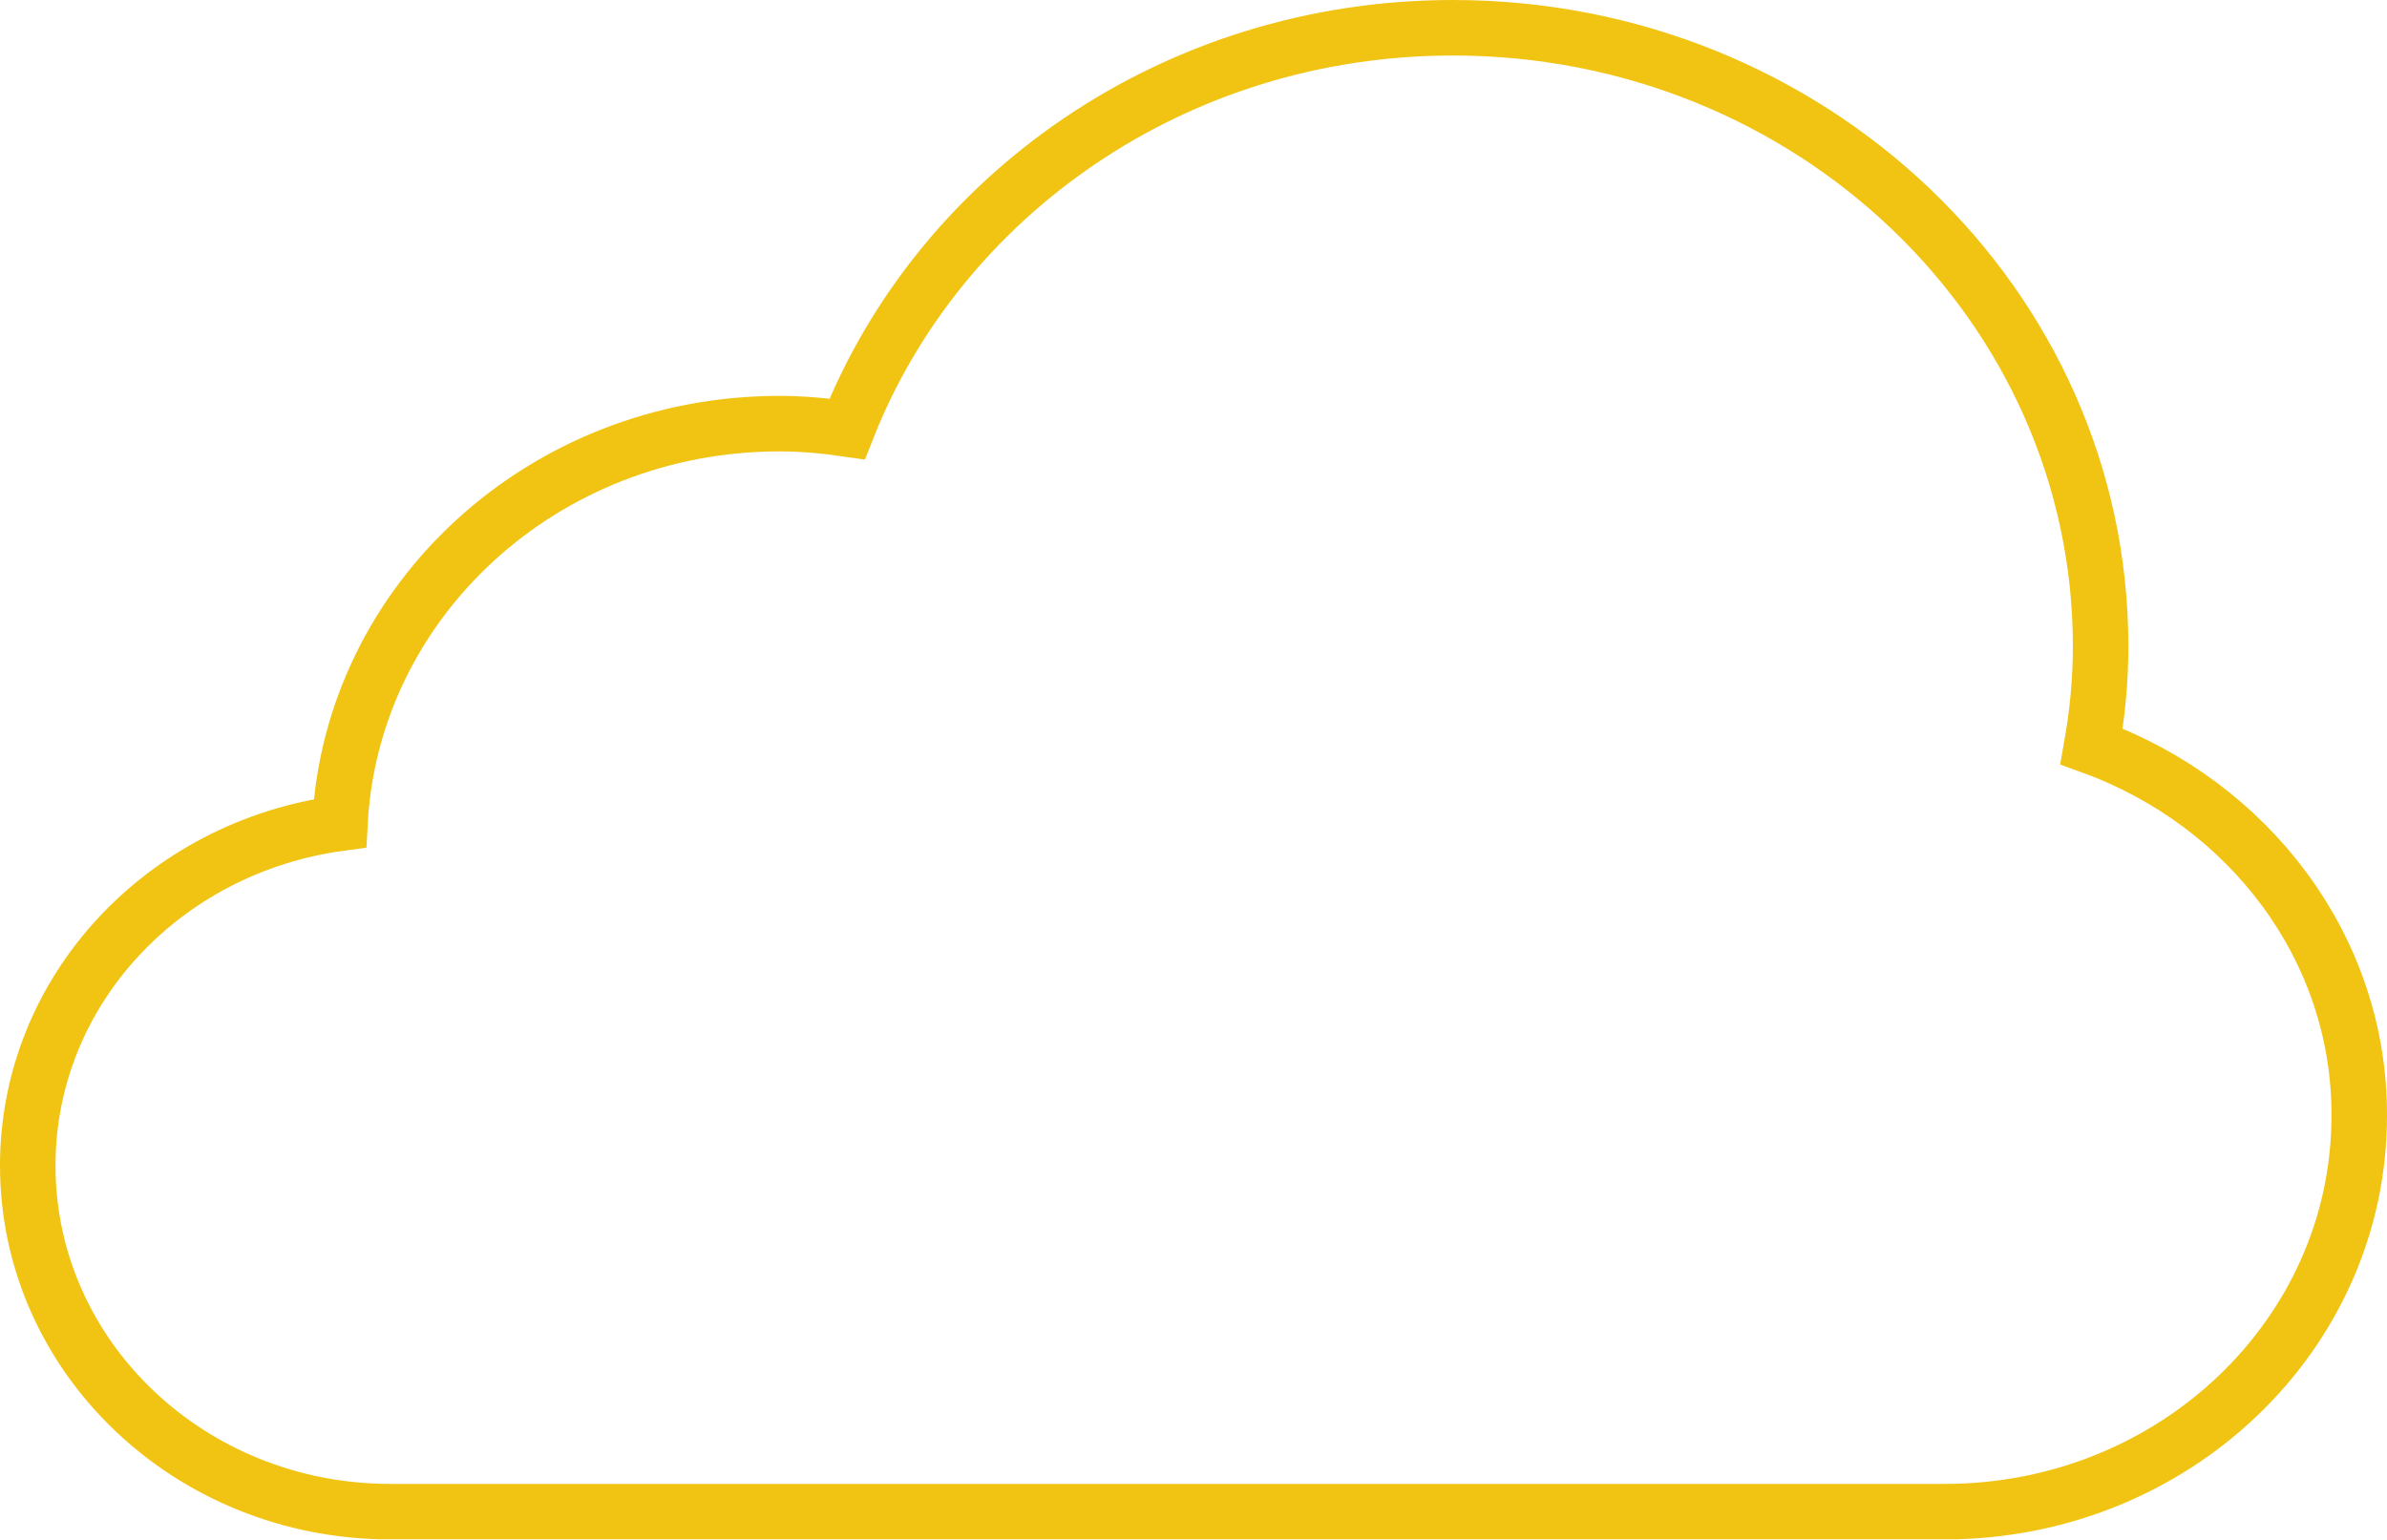
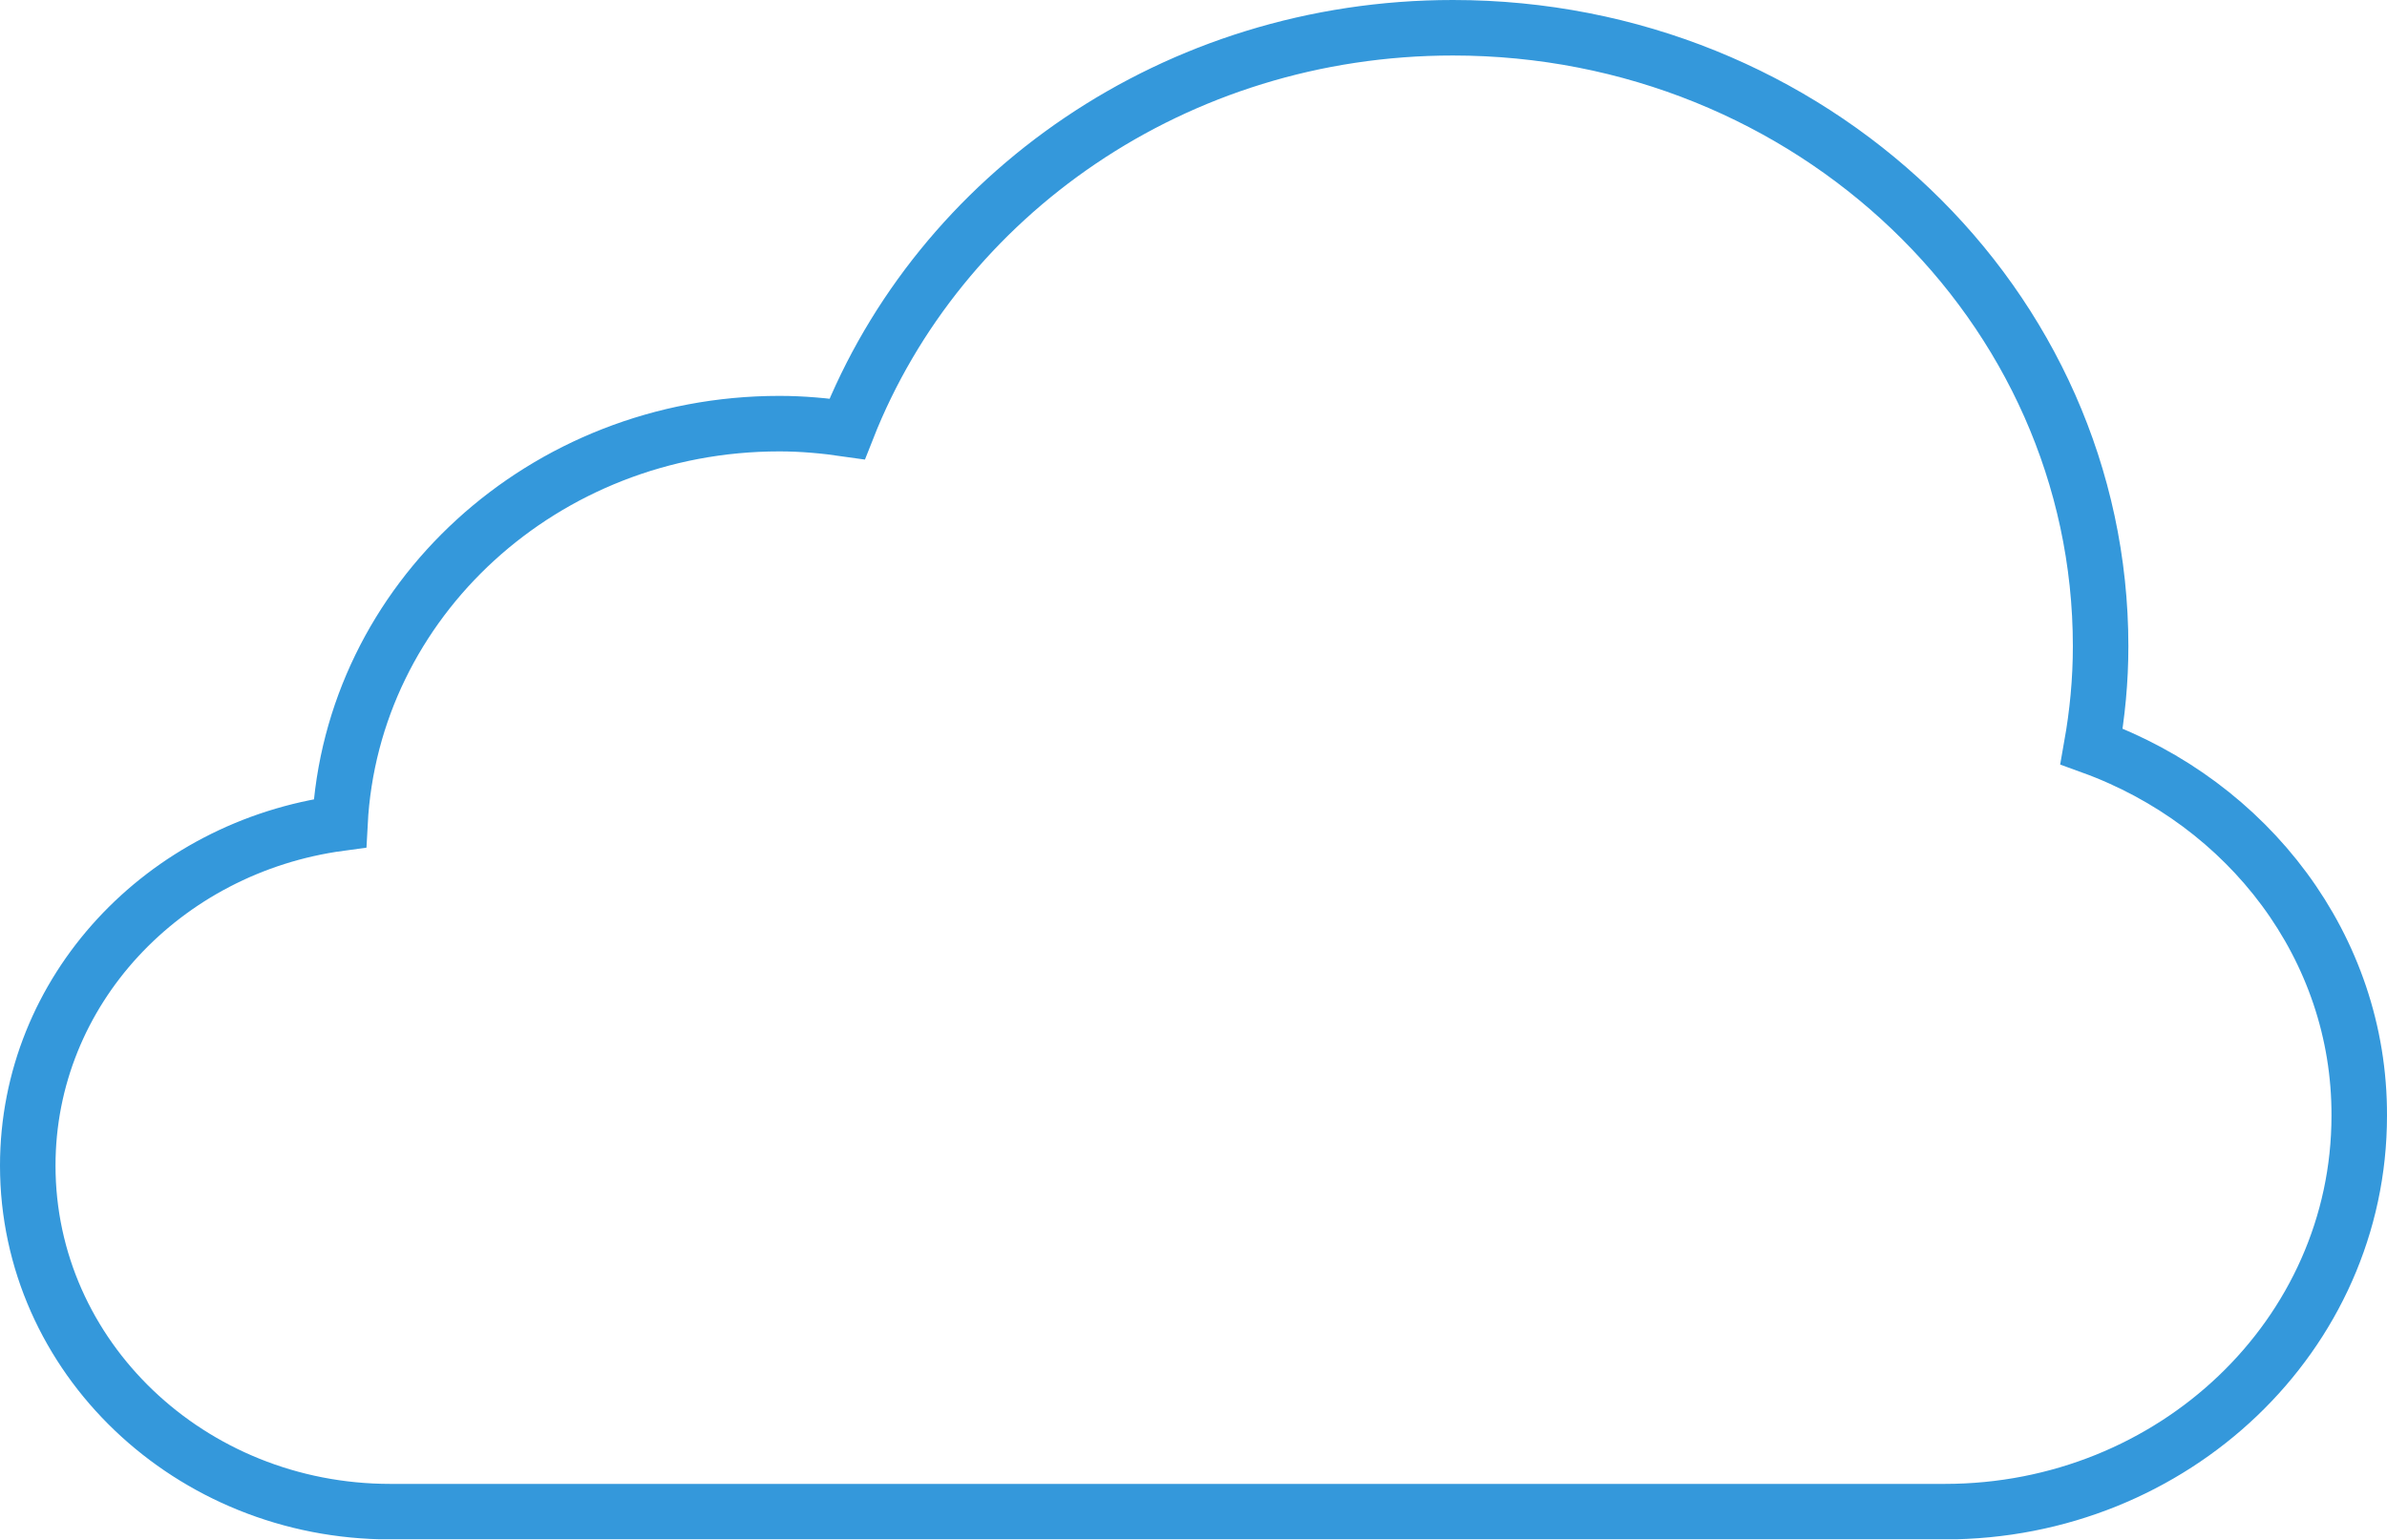
<svg xmlns="http://www.w3.org/2000/svg" style="isolation:isolate" viewBox="0 0 43 27.73">
  <style>
    path {
-         stroke: #F1C413;
+         stroke: #3498db;
        fill: none;
    }
</style>
  <symbol id="cloudSymbol" viewBox="0 0 43 27.73">
    <path vector-effect="non-scaling-stroke" d=" M 37.678 13.447 C 40.495 14.468 42.511 17.065 42.5 20.101 C 42.5 24.044 39.158 27.233 35.034 27.233 L 7.031 27.233 C 3.422 27.233 0.5 24.445 0.5 20.999 C 0.5 17.848 2.944 15.261 6.124 14.831 C 6.334 10.821 9.79 7.632 14.039 7.632 C 14.459 7.632 14.86 7.67 15.261 7.728 C 16.922 3.508 21.171 0.5 26.174 0.5 C 32.618 0.5 37.841 5.493 37.841 11.642 C 37.841 12.263 37.783 12.855 37.678 13.447 L 37.678 13.447 Z " />
  </symbol>
+   <symbol id="cloudFlippedSymbol" viewBox="0 0 43 27.73">
+     <path vector-effect="non-scaling-stroke" class="st0" d="M5.3,13.4c-0.1-0.6-0.2-1.2-0.2-1.8c0-6.1,5.2-11.1,11.7-11.1 c5,0,9.3,3,10.9,7.2c0.4-0.1,0.8-0.1,1.2-0.1c4.2,0,7.7,3.2,7.9,7.2c3.2,0.4,5.6,3,5.6,6.2c0,3.4-2.9,6.2-6.5,6.2H8 c-4.1,0-7.5-3.2-7.5-7.1C0.5,17.1,2.5,14.5,5.3,13.4L5.3,13.4z" />
+   </symbol>
  <use href="#cloudSymbol" />
</svg>
